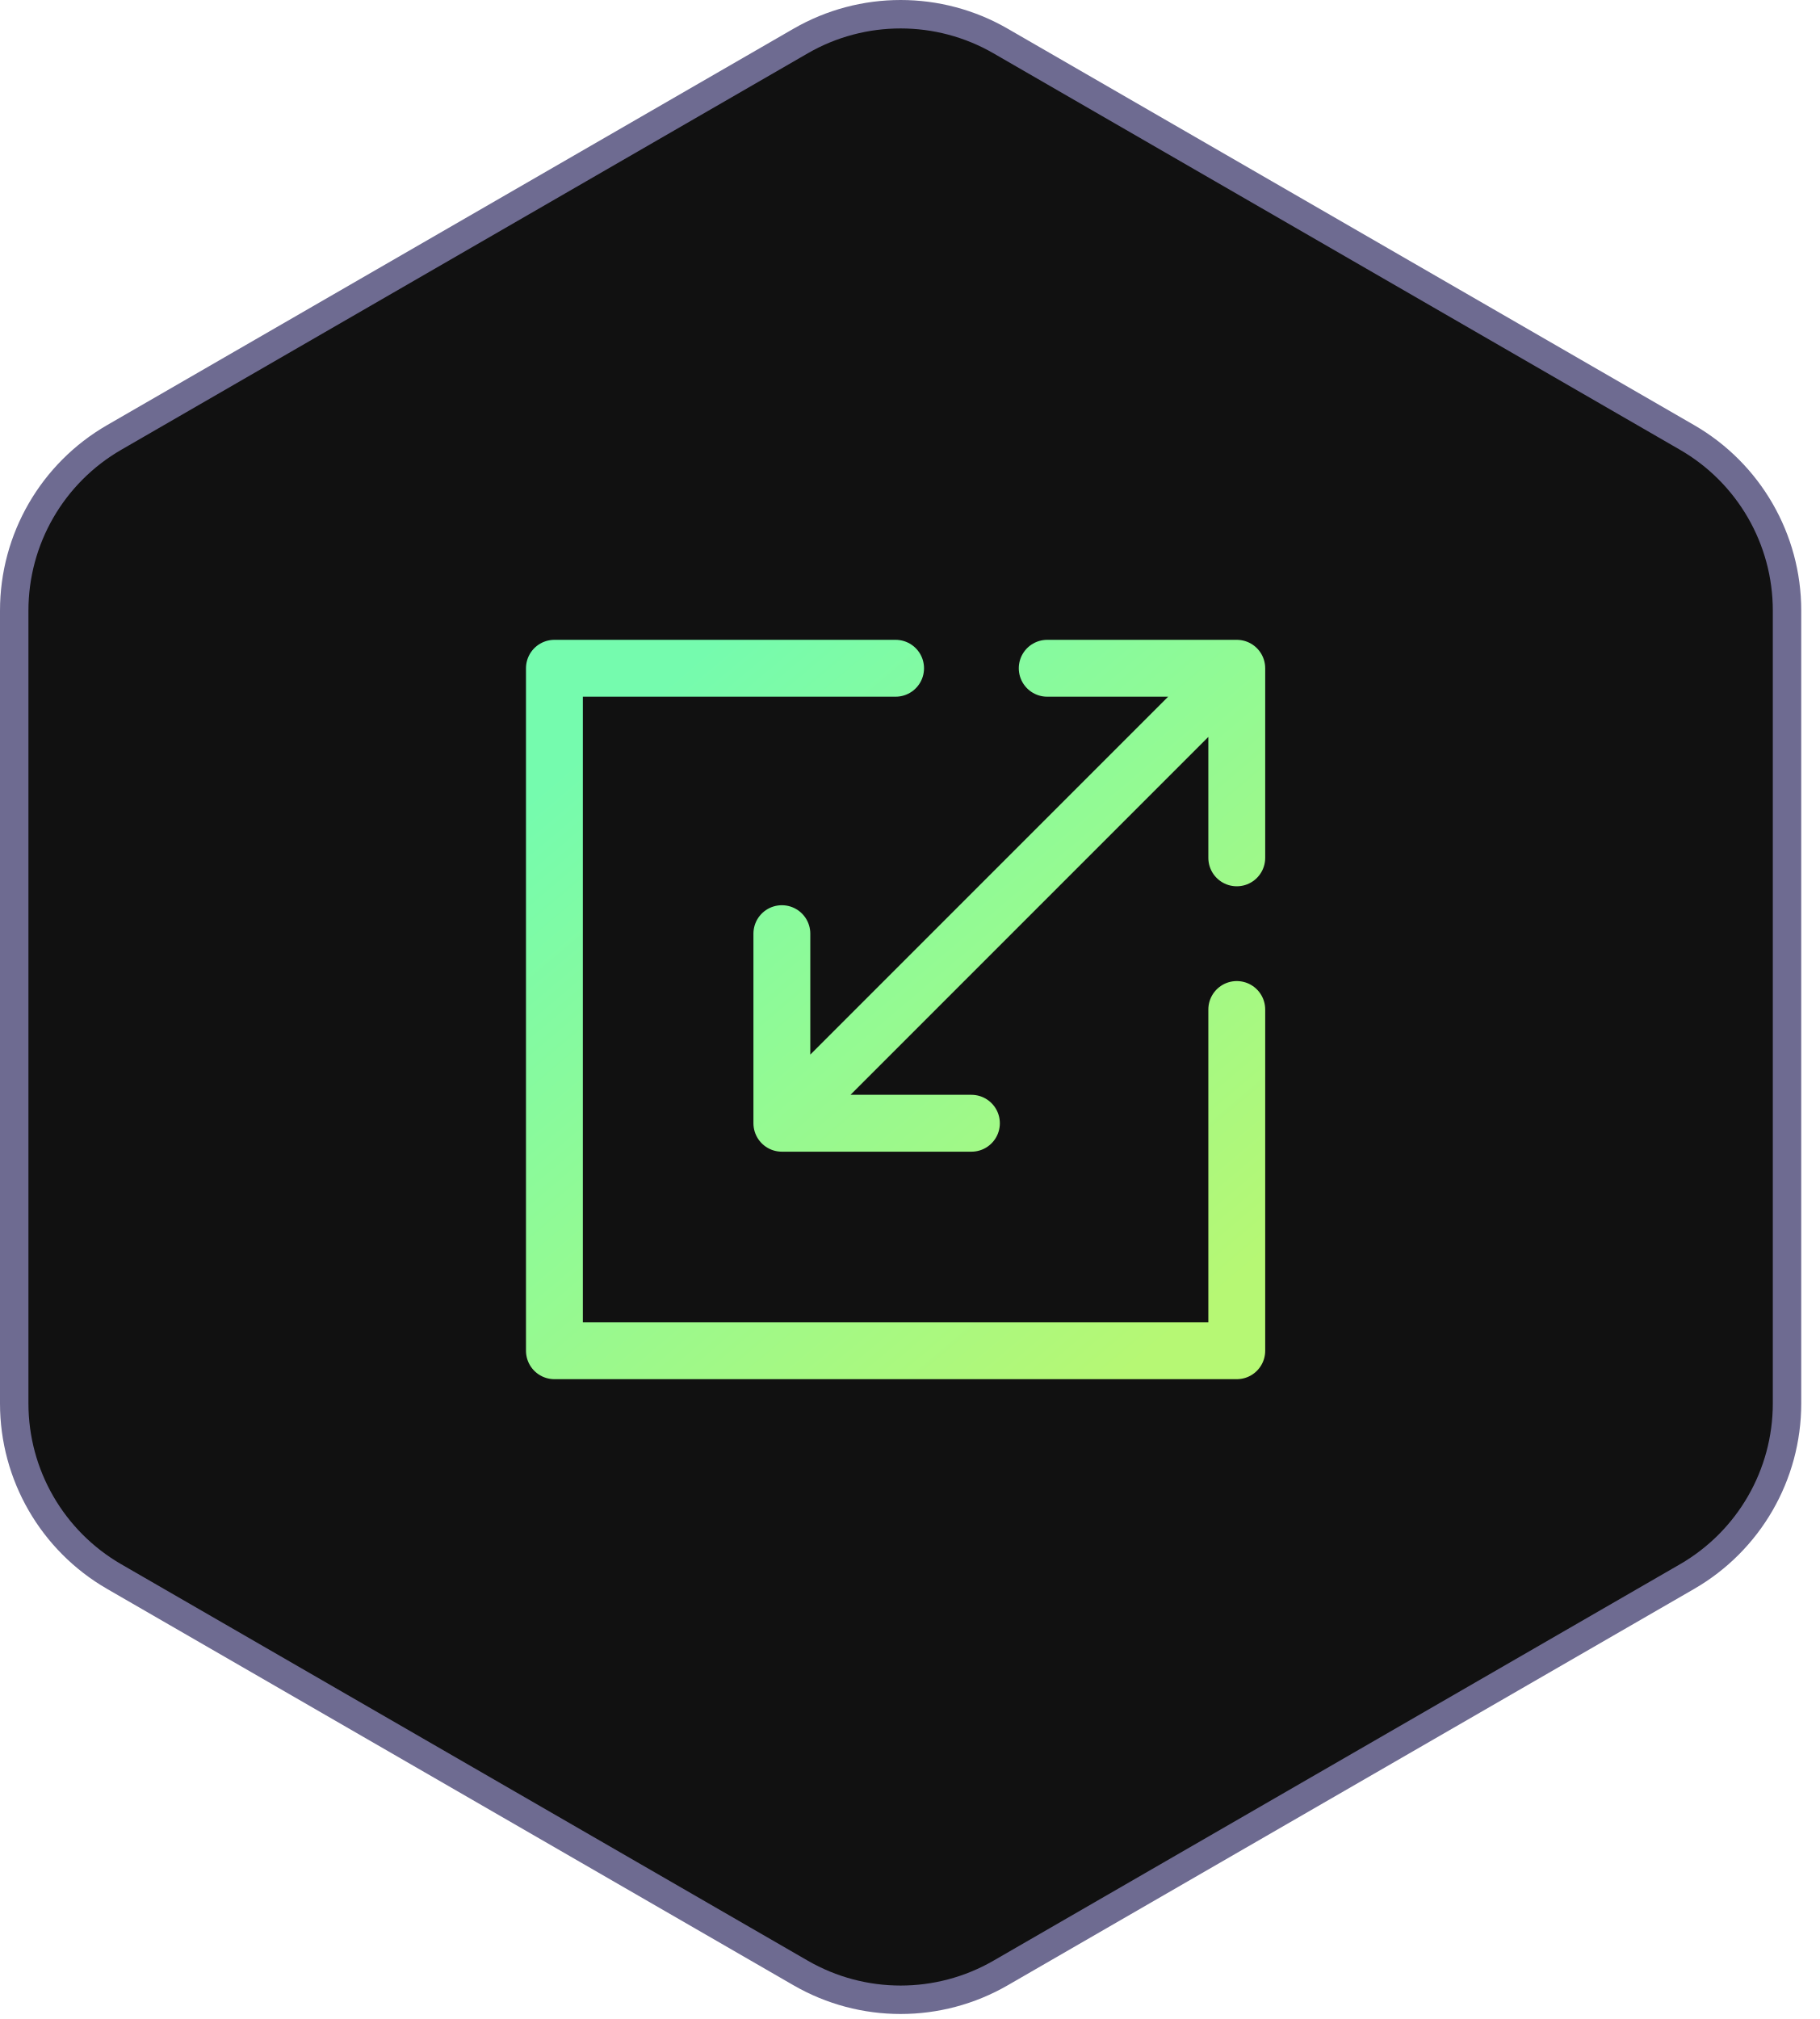
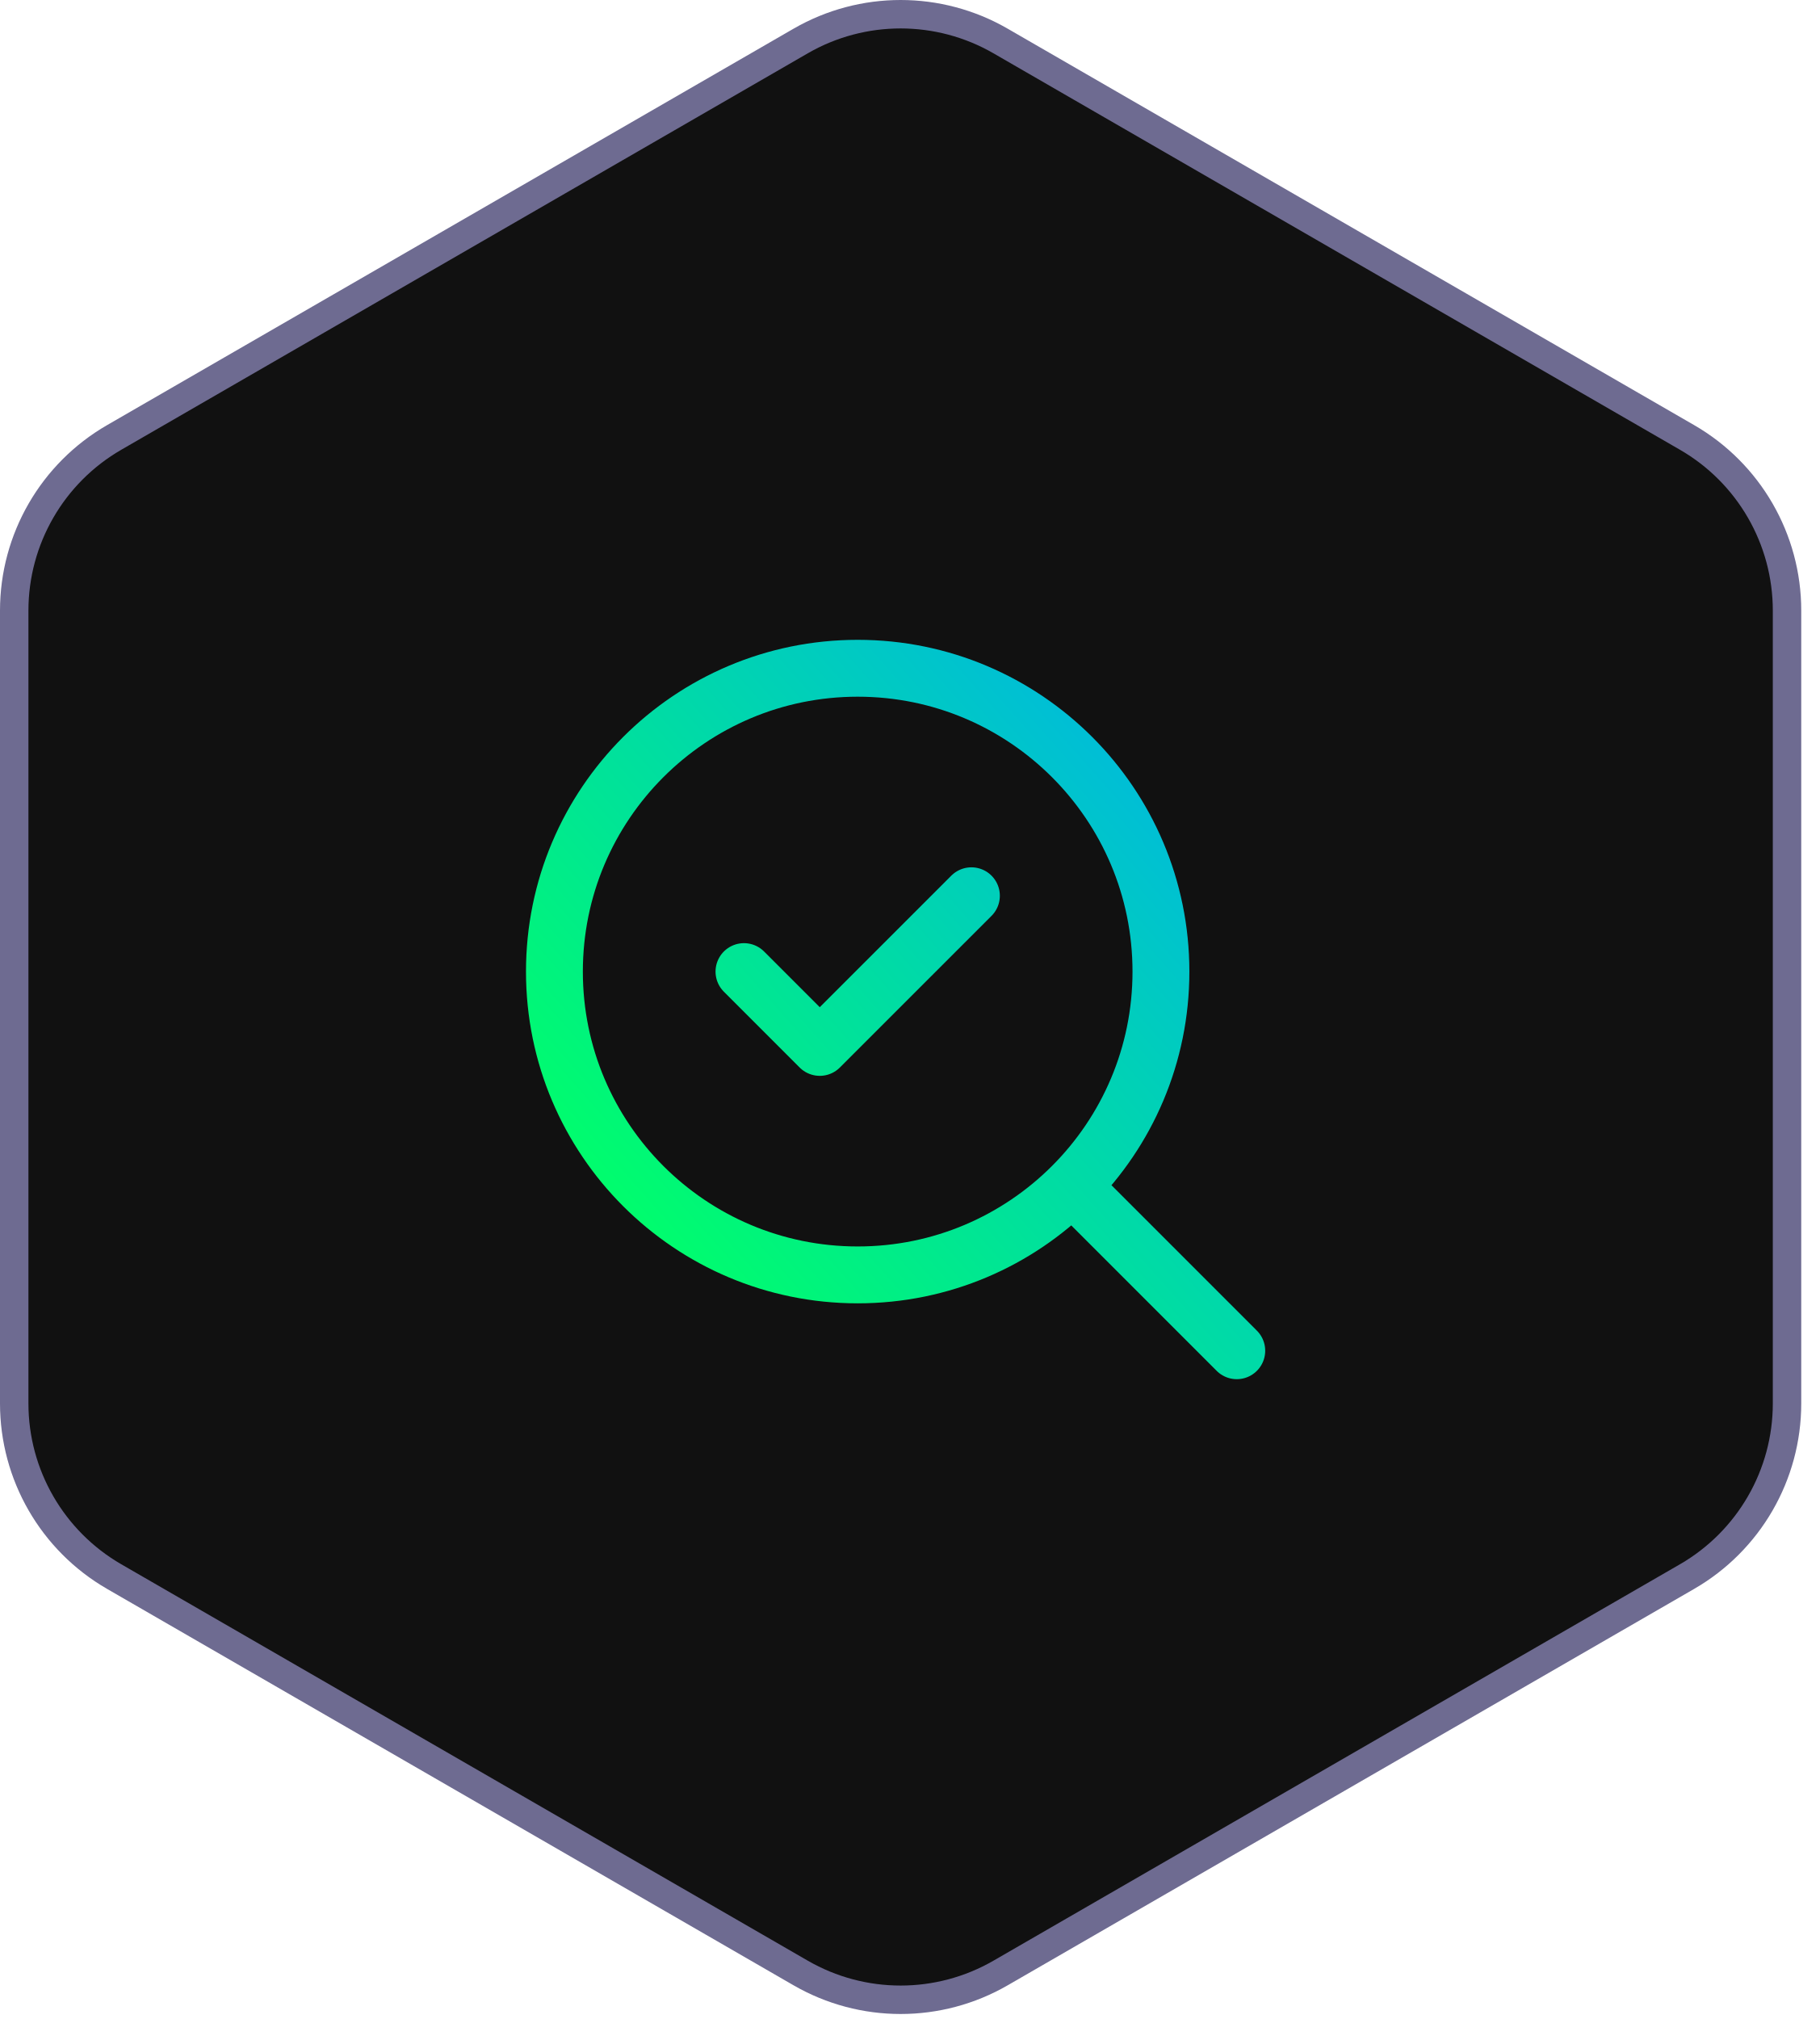
<svg xmlns="http://www.w3.org/2000/svg" width="64" height="71" viewBox="0 0 64 71" fill="none">
  <path d="M28.161 1.442C30.337 0.186 33.017 0.186 35.193 1.442L59.338 15.383C61.514 16.639 62.854 18.96 62.854 21.472V49.353C62.854 51.865 61.514 54.186 59.338 55.442L35.193 69.382C33.017 70.638 30.337 70.638 28.161 69.382L4.016 55.442C1.84 54.186 0.5 51.865 0.5 49.353V21.472C0.5 18.96 1.84 16.639 4.016 15.383L28.161 1.442Z" fill="#111111" stroke="#6E6B91" />
-   <path d="M43.5 23.5L27.5 39.5M43.5 30.167V23.5H36.833M27.5 32.833V39.5H34.167M31.5 23.5H19.5V47.5H43.5V35.5" stroke="url(#paint0_linear_14967_1081)" stroke-width="2" stroke-linecap="round" stroke-linejoin="round" />
+   <path d="M26.167 34.167L28.833 36.833L34.167 31.5M43.5 47.5L37.767 41.767M40.833 34.167C40.833 40.058 36.058 44.833 30.167 44.833C24.276 44.833 19.5 40.058 19.5 34.167C19.5 28.276 24.276 23.5 30.167 23.5C36.058 23.5 40.833 28.276 40.833 34.167Z" stroke="url(#paint0_linear_14967_1081)" stroke-width="2" stroke-linecap="round" stroke-linejoin="round" />
  <defs>
-     <linearGradient id="paint0_linear_14967_1081" x1="24.008" y1="23.5" x2="42.753" y2="45.651" gradientUnits="userSpaceOnUse">
-       <stop stop-color="#75FBAE" />
-       <stop offset="1" stop-color="#B6F874" />
+     <linearGradient id="paint0_linear_14967_1081" x1="16.821" y1="46.821" x2="44.466" y2="22.293" gradientUnits="userSpaceOnUse">
+       <stop offset="0.169" stop-color="#00FE6B" />
+       <stop offset="0.887" stop-color="#00B7E2" />
    </linearGradient>
  </defs>
</svg>
